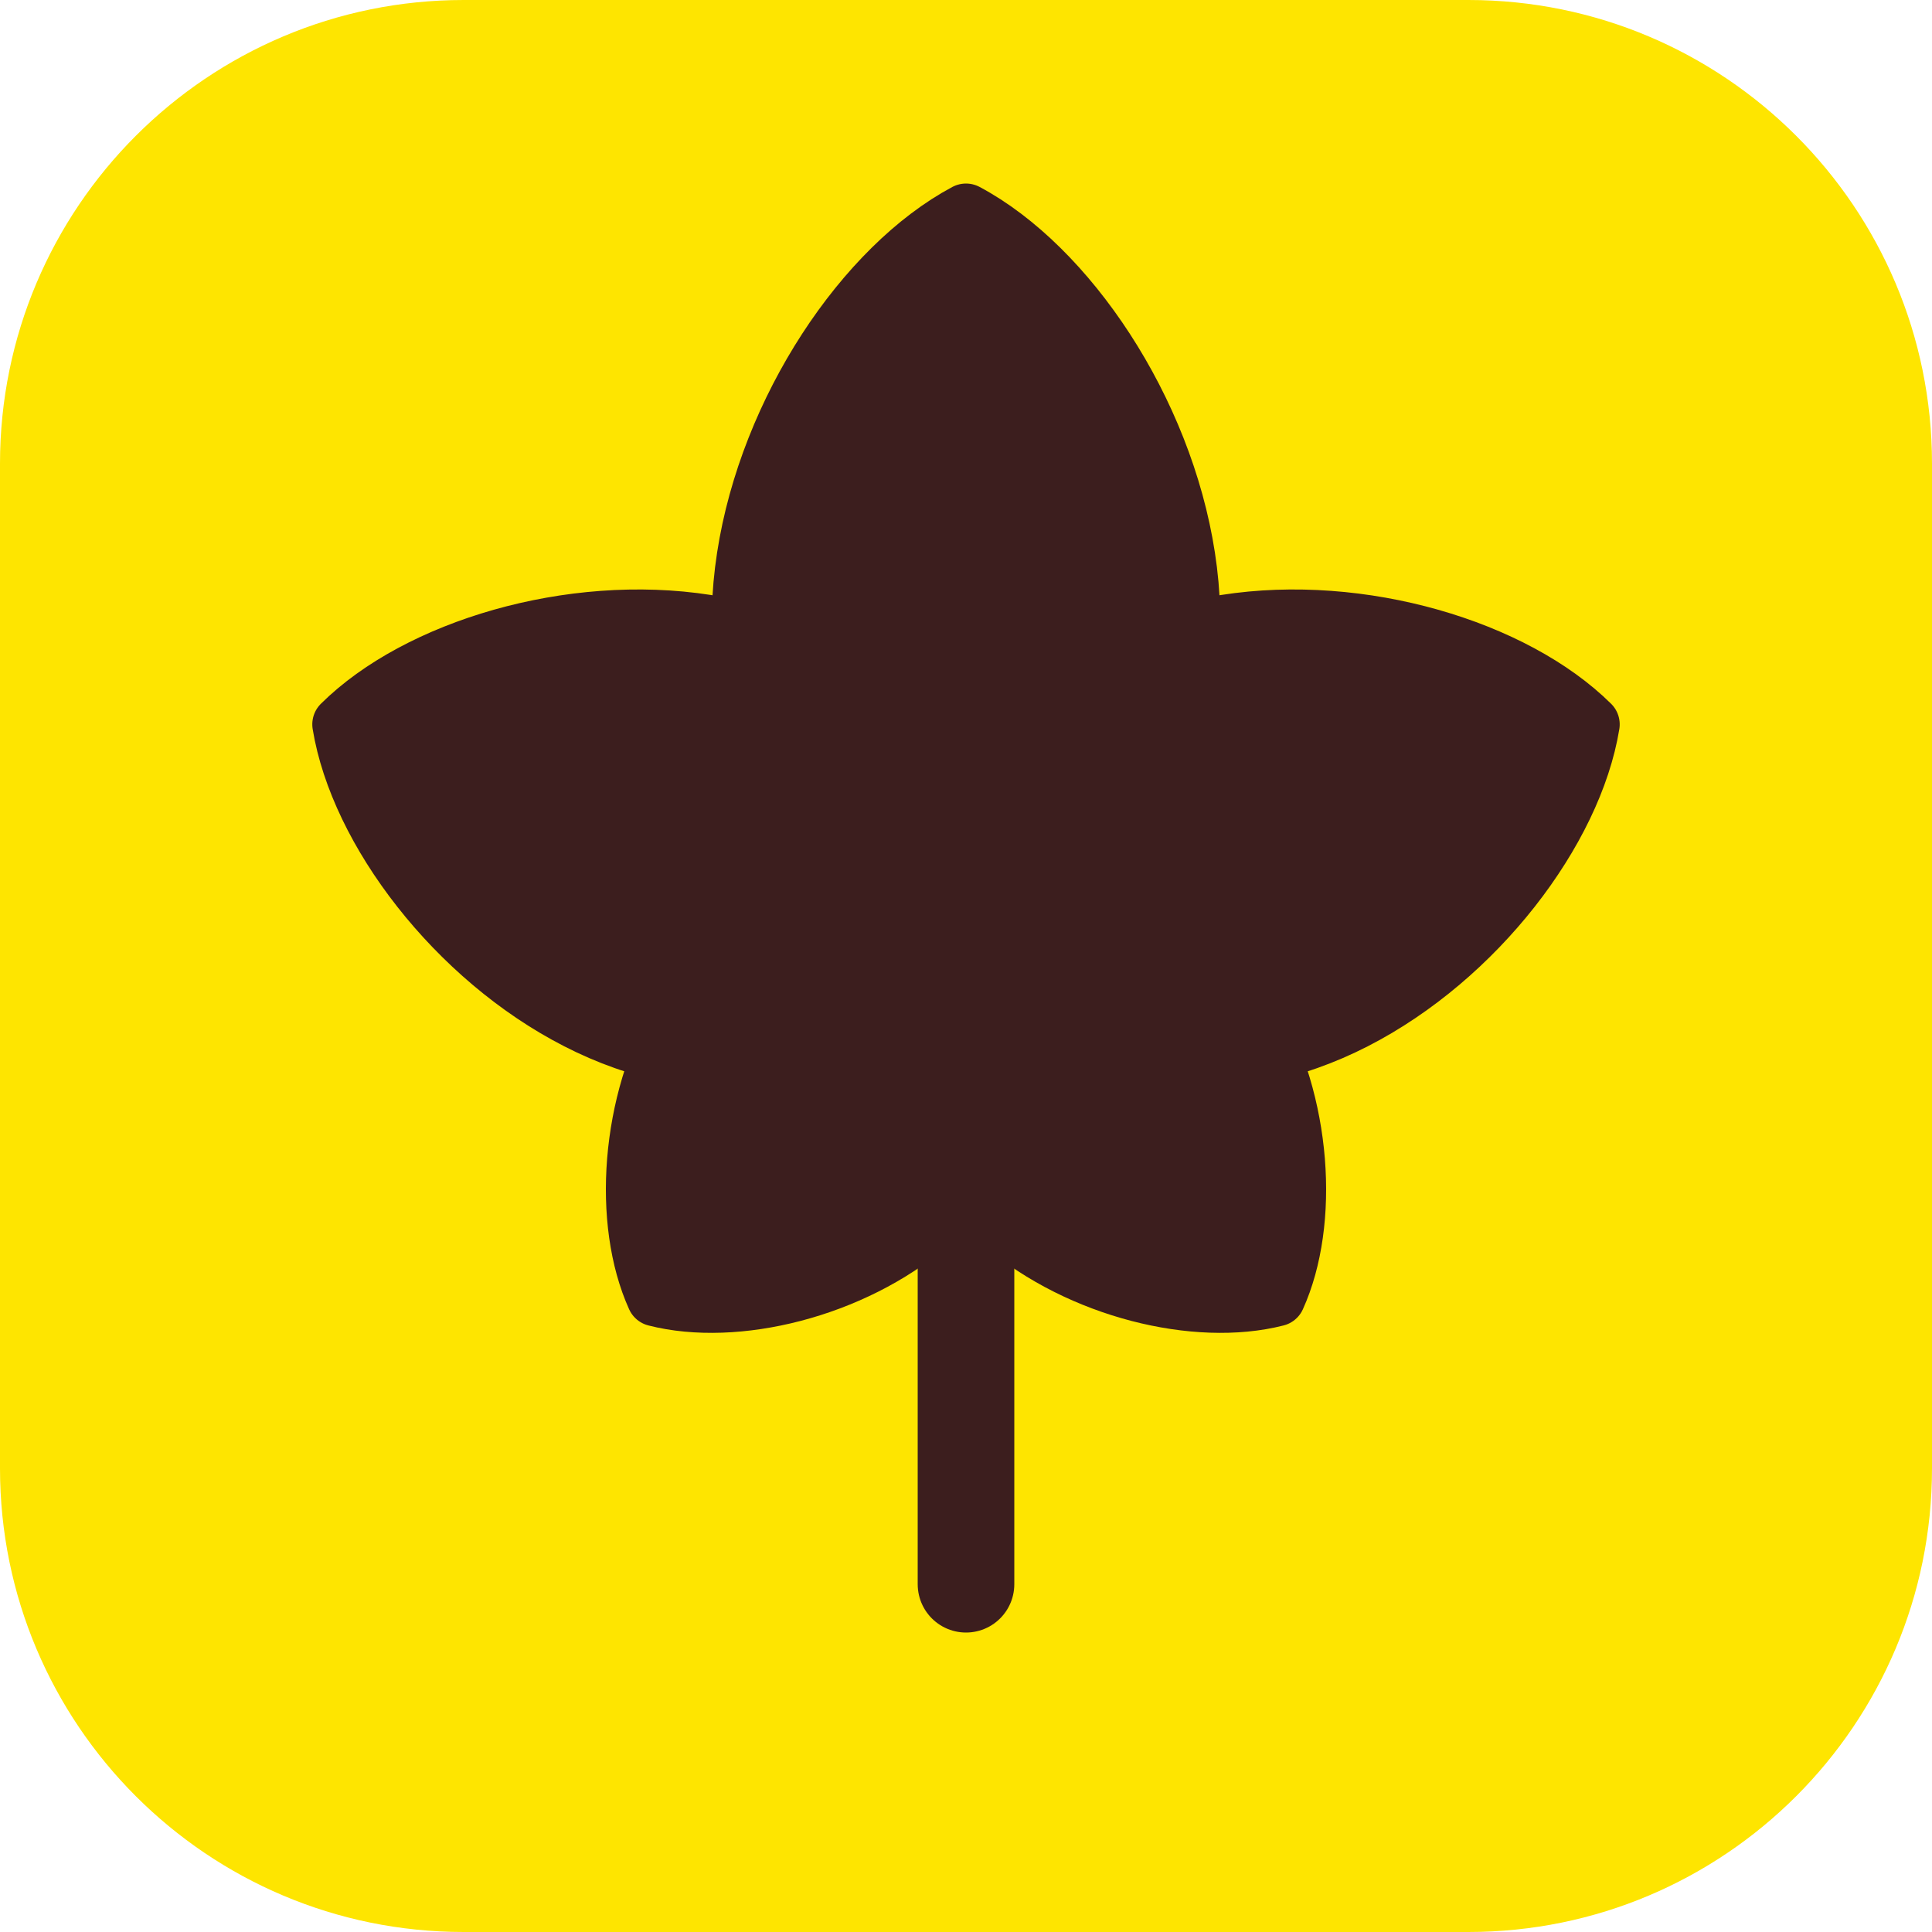
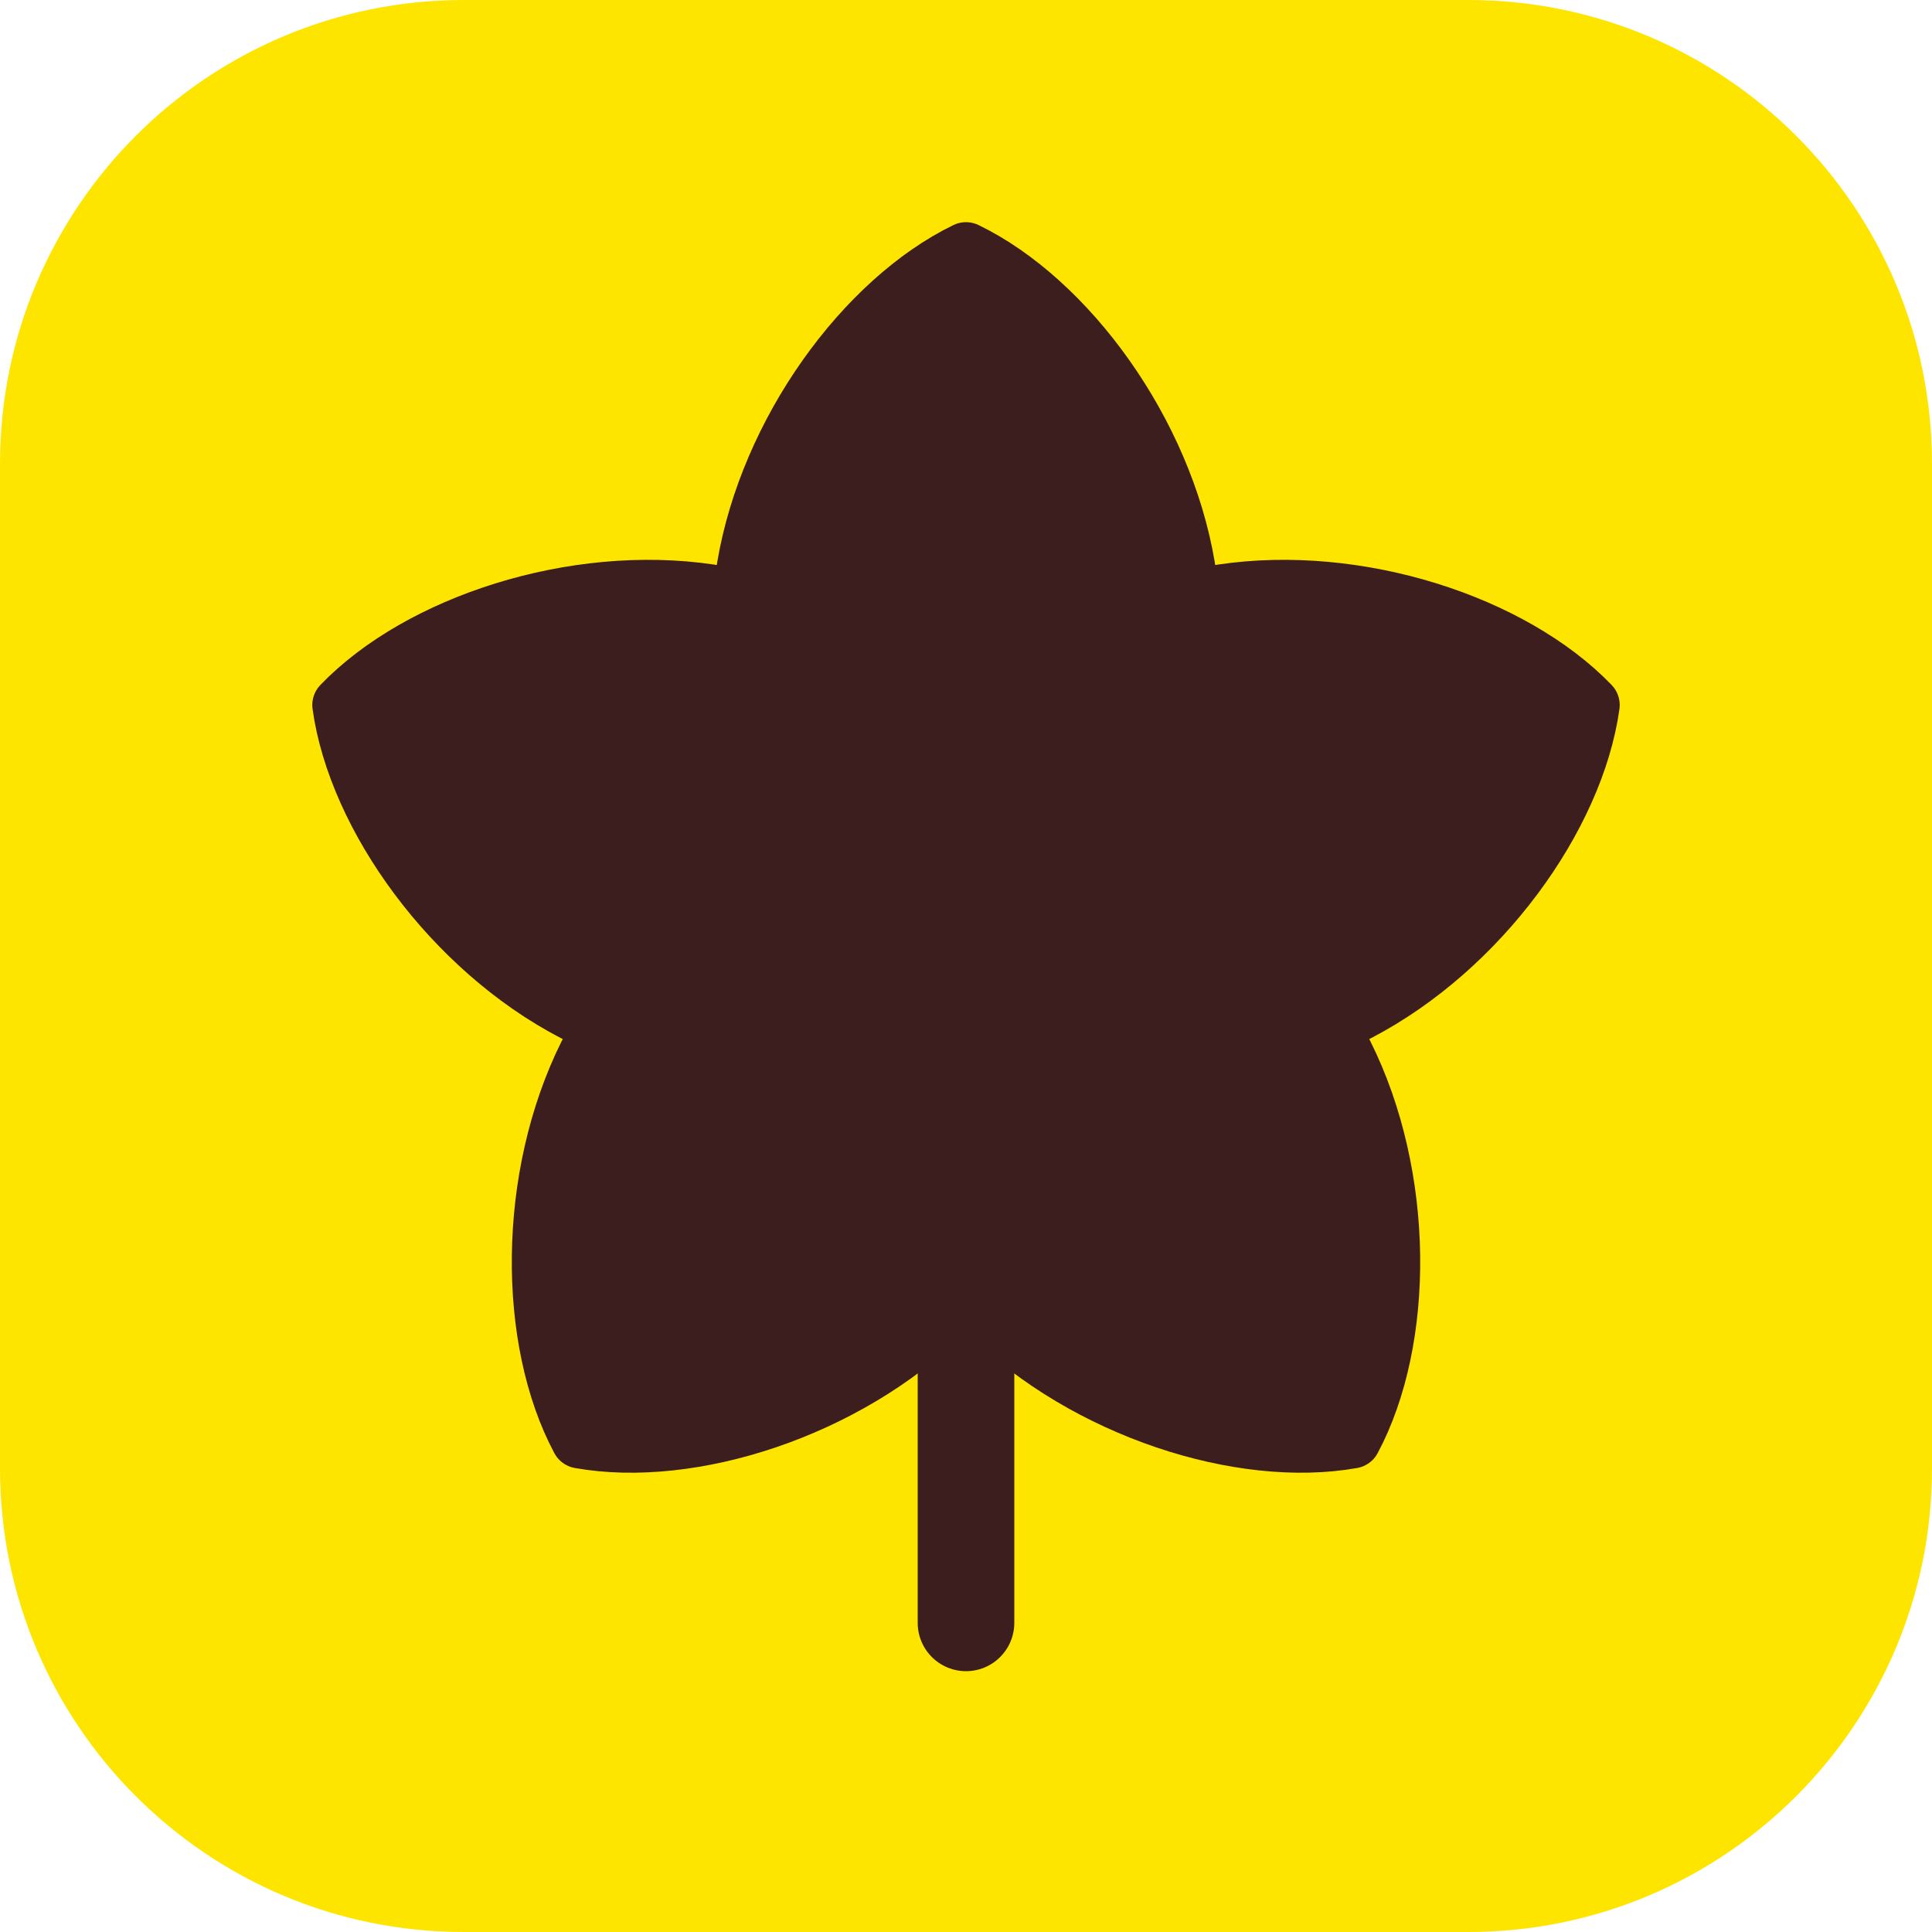
<svg xmlns="http://www.w3.org/2000/svg" viewBox="0 0 100 100">
  <rect width="100" height="100" rx="24" fill="#FEE500" />
  <g fill="#3C1E1E" stroke="#3C1E1E" stroke-width="3" stroke-linejoin="round">
-     <path transform="translate(50 48) rotate(0)" d="M0,0 C-19.9,-7.4 -10.5,-31.4 0,-37 C10.5,-31.4 19.9,-7.4 0,0Z" />
-     <path transform="translate(50 48) rotate(72)" d="M0,0 C-18.9,-6.8 -9.9,-28.9 0,-34 C9.9,-28.9 18.9,-6.8 0,0Z" />
-     <path transform="translate(50 48) rotate(-72)" d="M0,0 C-18.9,-6.8 -9.9,-28.9 0,-34 C9.9,-28.9 18.9,-6.8 0,0Z" />
-     <path transform="translate(50 48) rotate(140)" d="M0,0 C-14.7,-5.0 -7.7,-21.3 0,-25 C7.7,-21.3 14.7,-5.0 0,0Z" />
-     <path transform="translate(50 48) rotate(-140)" d="M0,0 C-14.7,-5.0 -7.7,-21.3 0,-25 C7.7,-21.3 14.7,-5.0 0,0Z" />
-     <circle cx="50" cy="48" r="13" />
+     <path transform="translate(50 47) rotate(0)" d="M0,0 C-19.9,-6.8 -10.5,-28.9 0,-34 C10.5,-28.9 19.9,-6.8 0,0Z" />
+     <path transform="translate(50 47) rotate(72)" d="M0,0 C-19.9,-6.8 -10.5,-28.9 0,-34 C10.5,-28.9 19.9,-6.8 0,0Z" />
+     <path transform="translate(50 47) rotate(-72)" d="M0,0 C-19.9,-6.8 -10.5,-28.9 0,-34 C10.5,-28.9 19.9,-6.8 0,0Z" />
+     <path transform="translate(50 47) rotate(144)" d="M0,0 C-19.9,-6.8 -10.5,-28.9 0,-34 C10.5,-28.9 19.9,-6.8 0,0Z" />
+     <path transform="translate(50 47) rotate(-144)" d="M0,0 C-19.9,-6.8 -10.5,-28.9 0,-34 C10.5,-28.9 19.9,-6.8 0,0Z" />
+     <circle cx="50" cy="47" r="14" />
  </g>
-   <line x1="50" y1="48" x2="50" y2="82" stroke="#3C1E1E" stroke-width="5" stroke-linecap="round" />
+   <line x1="50" y1="47" x2="50" y2="84" stroke="#3C1E1E" stroke-width="5" stroke-linecap="round" />
</svg>
